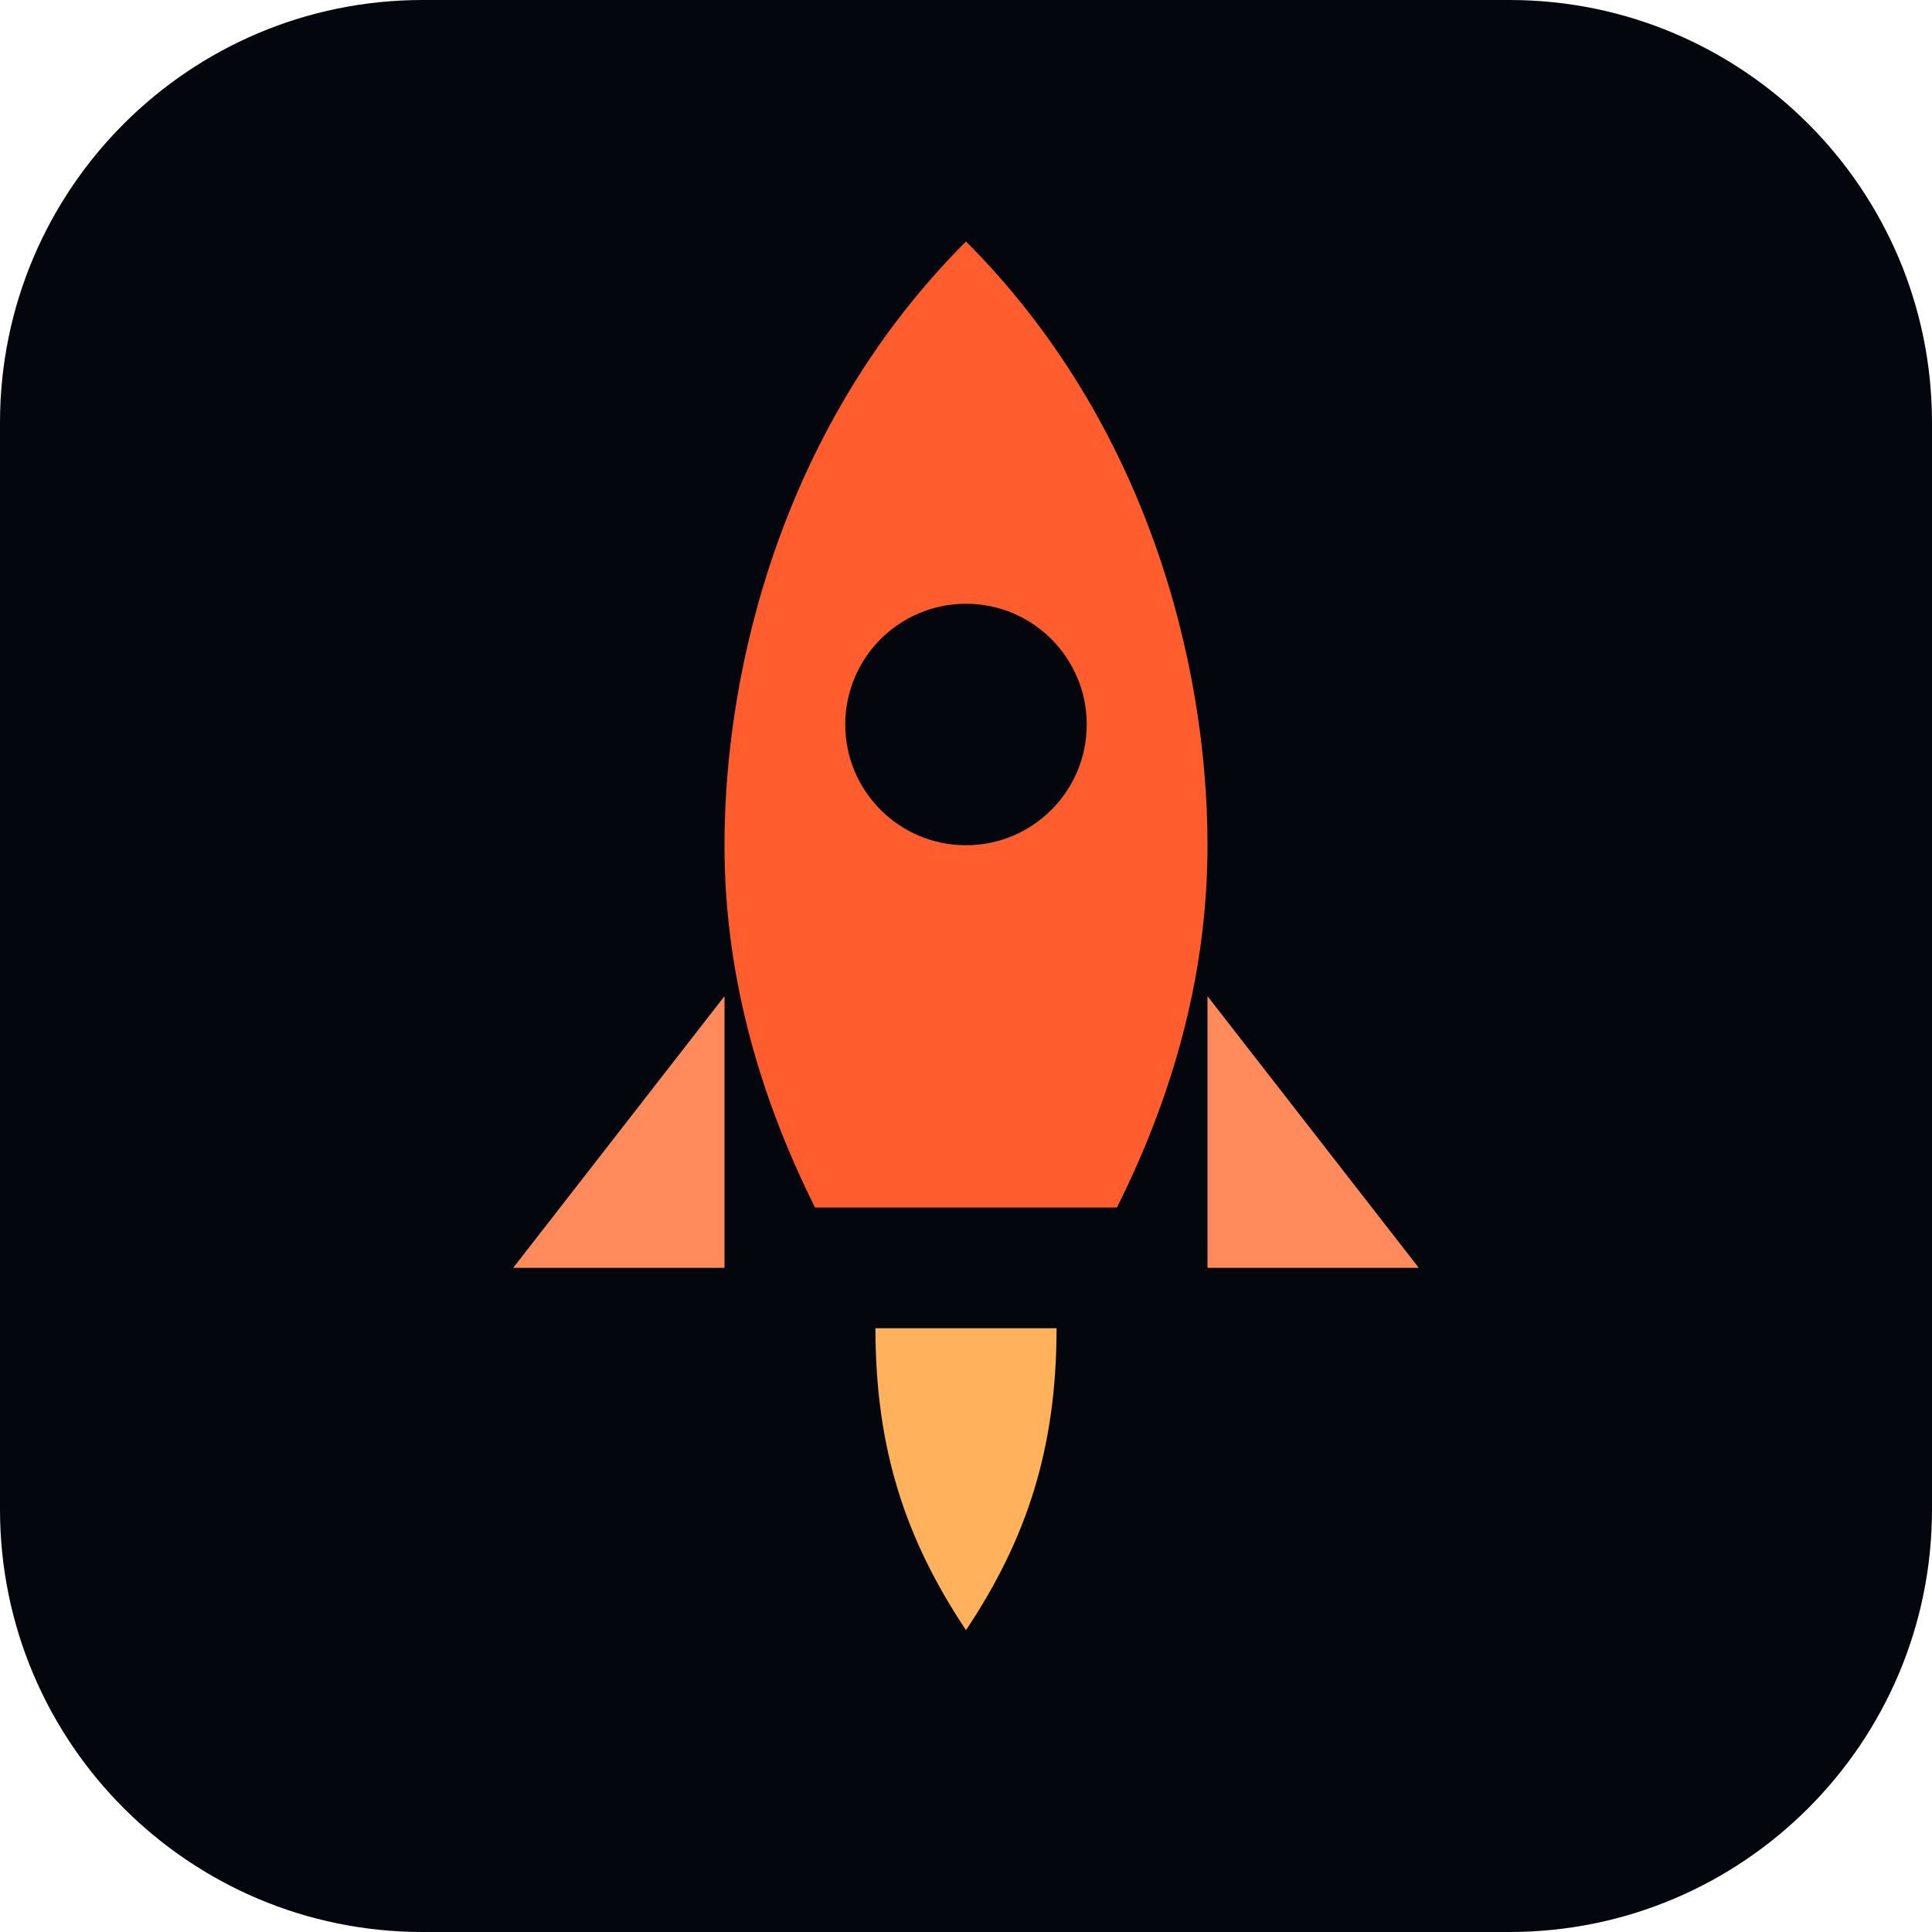
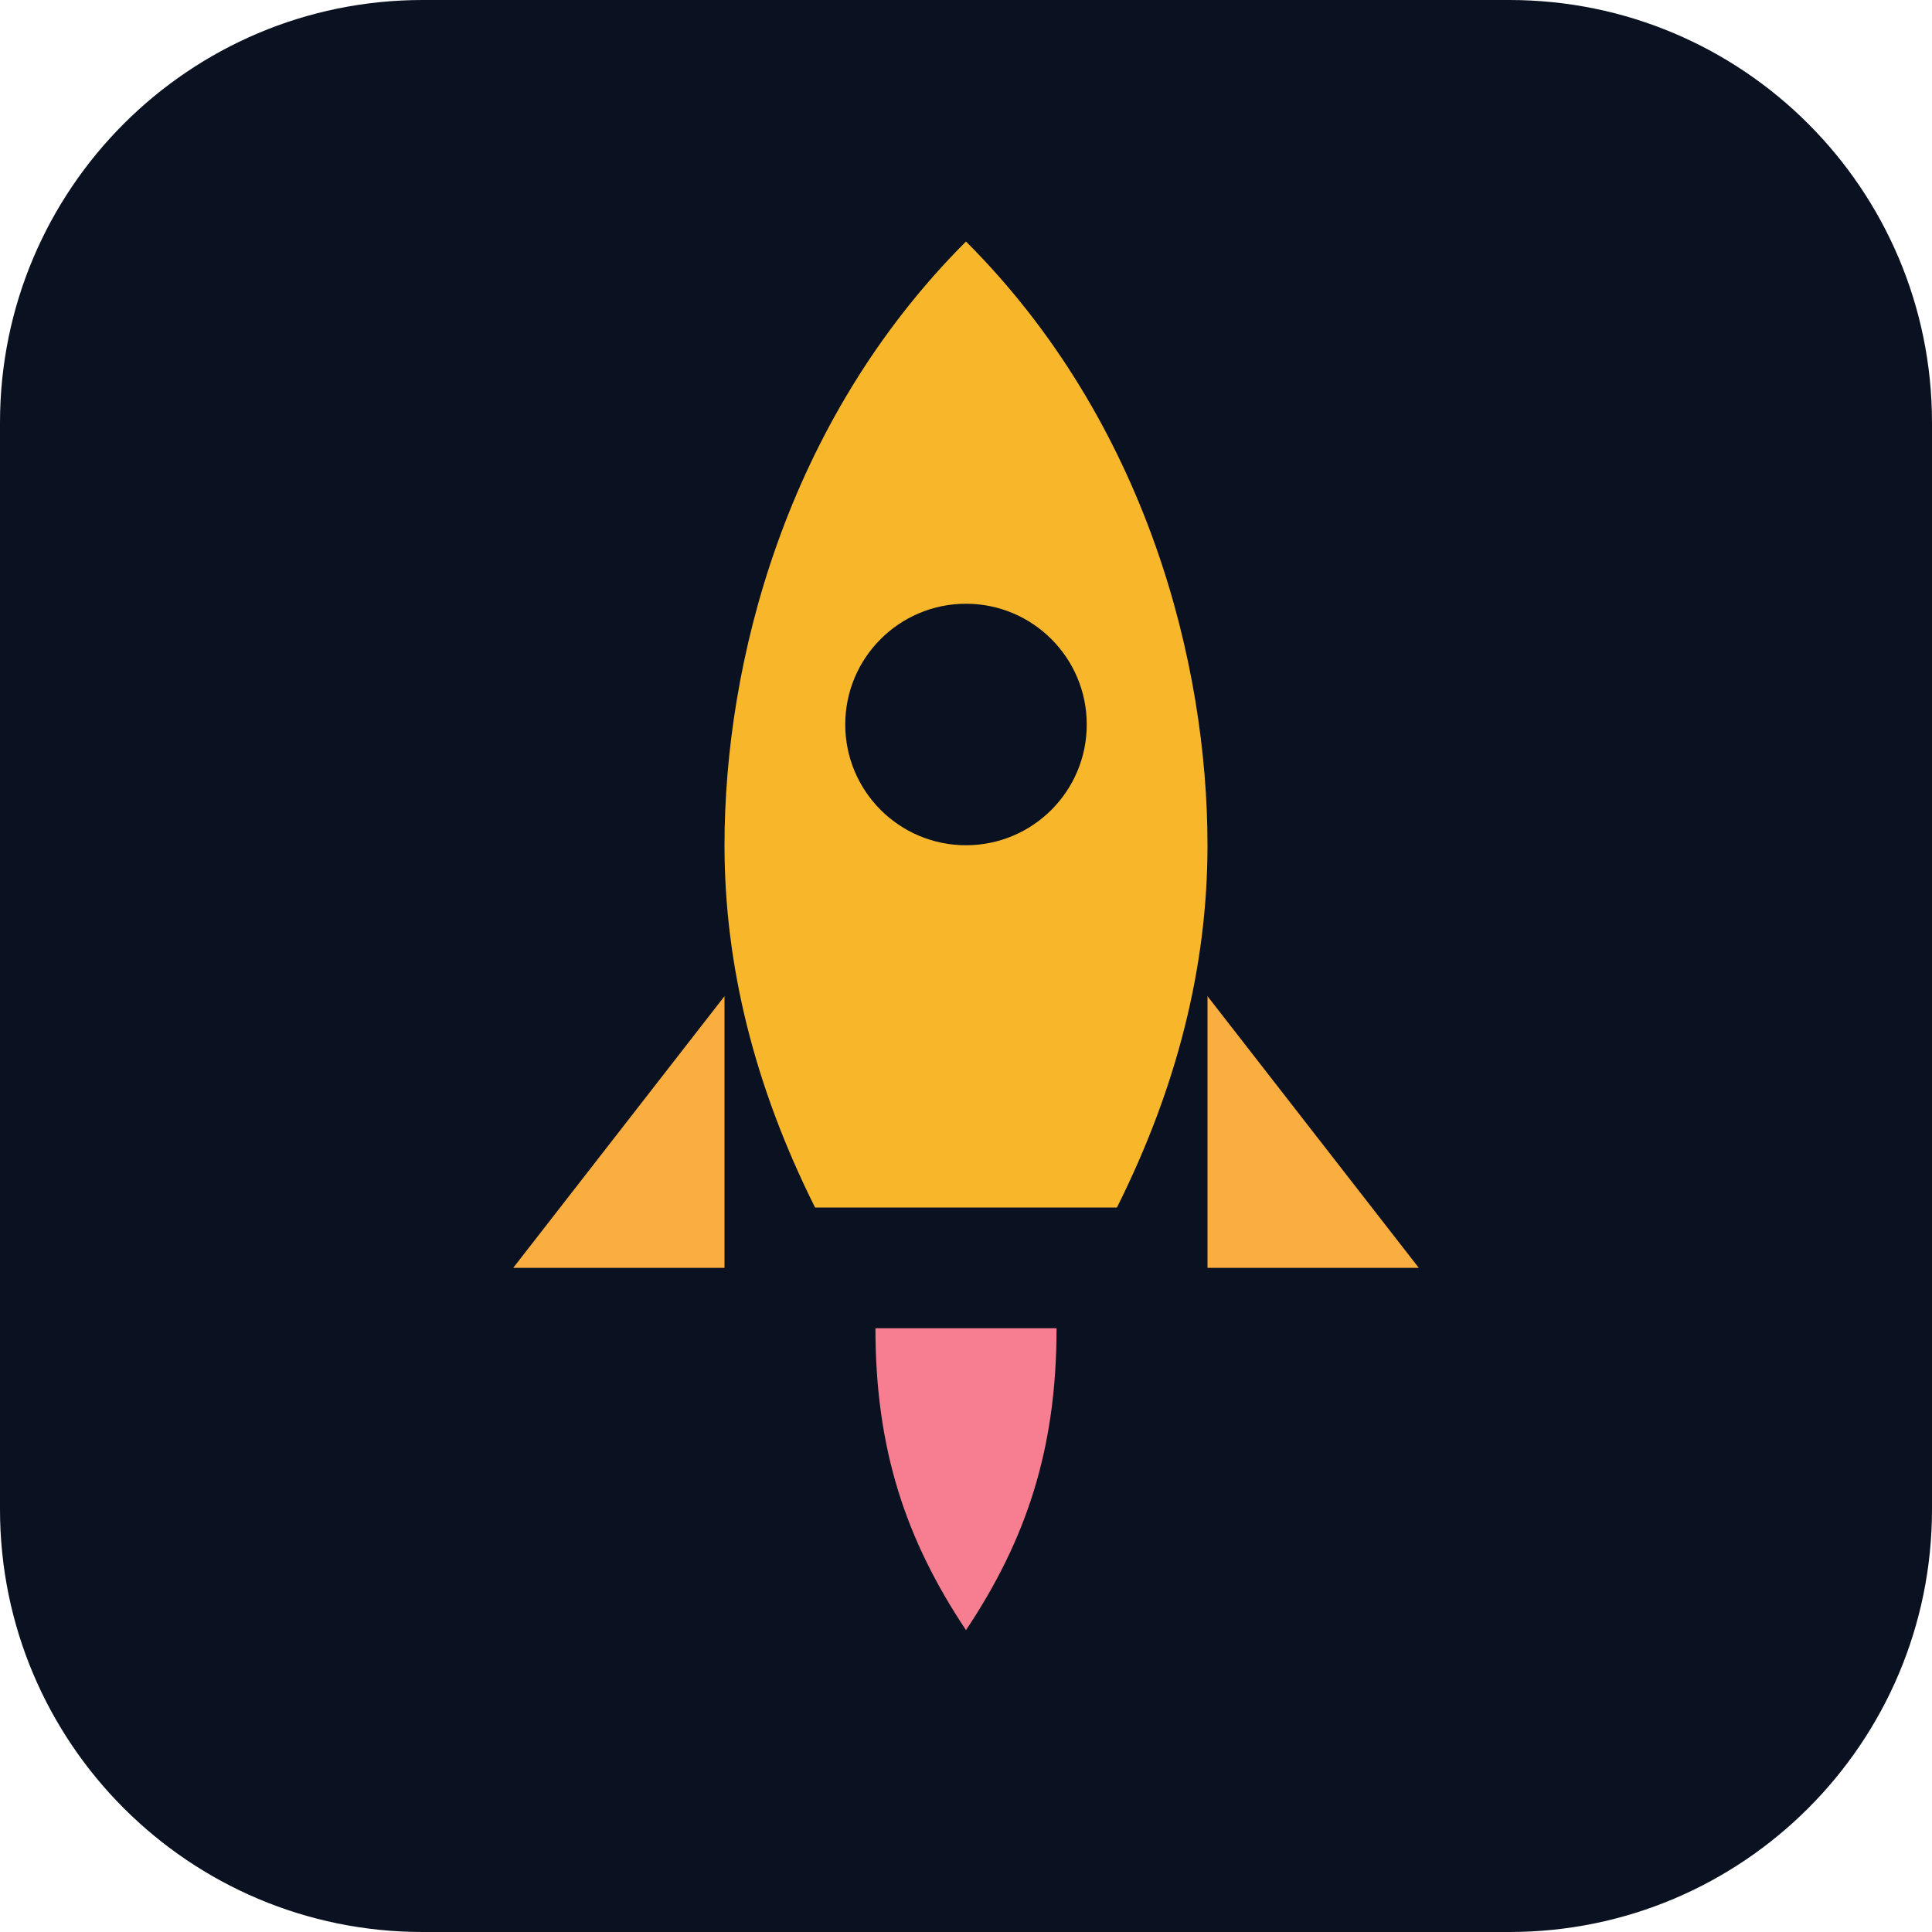
<svg xmlns="http://www.w3.org/2000/svg" viewBox="0 0 64 64">
-   <rect width="64" height="64" rx="14" fill="#04060d" />
-   <path d="M32 8c6 6 8 14 8 20 0 4-1 8-3 12H27c-2-4-3-8-3-12 0-6 2-14 8-20z" fill="#ff5d2e" />
-   <circle cx="32" cy="24" r="4" fill="#04060d" />
-   <path d="M24 33l-7 9h7z" fill="#ff8a5c" />
-   <path d="M40 33l7 9h-7z" fill="#ff8a5c" />
-   <path d="M29 44c0 4 1 7 3 10 2-3 3-6 3-10z" fill="#ffb15c" />
+   <rect width="64" height="64" rx="14" fill="#0a1120" />
+   <path d="M32 8c6 6 8 14 8 20 0 4-1 8-3 12H27c-2-4-3-8-3-12 0-6 2-14 8-20z" fill="#f8b62b" />
+   <circle cx="32" cy="24" r="4" fill="#0a1120" />
+   <path d="M24 33l-7 9h7z" fill="#fbae40" />
+   <path d="M40 33l7 9h-7z" fill="#fbae40" />
+   <path d="M29 44c0 4 1 7 3 10 2-3 3-6 3-10z" fill="#f77d90" />
</svg>
